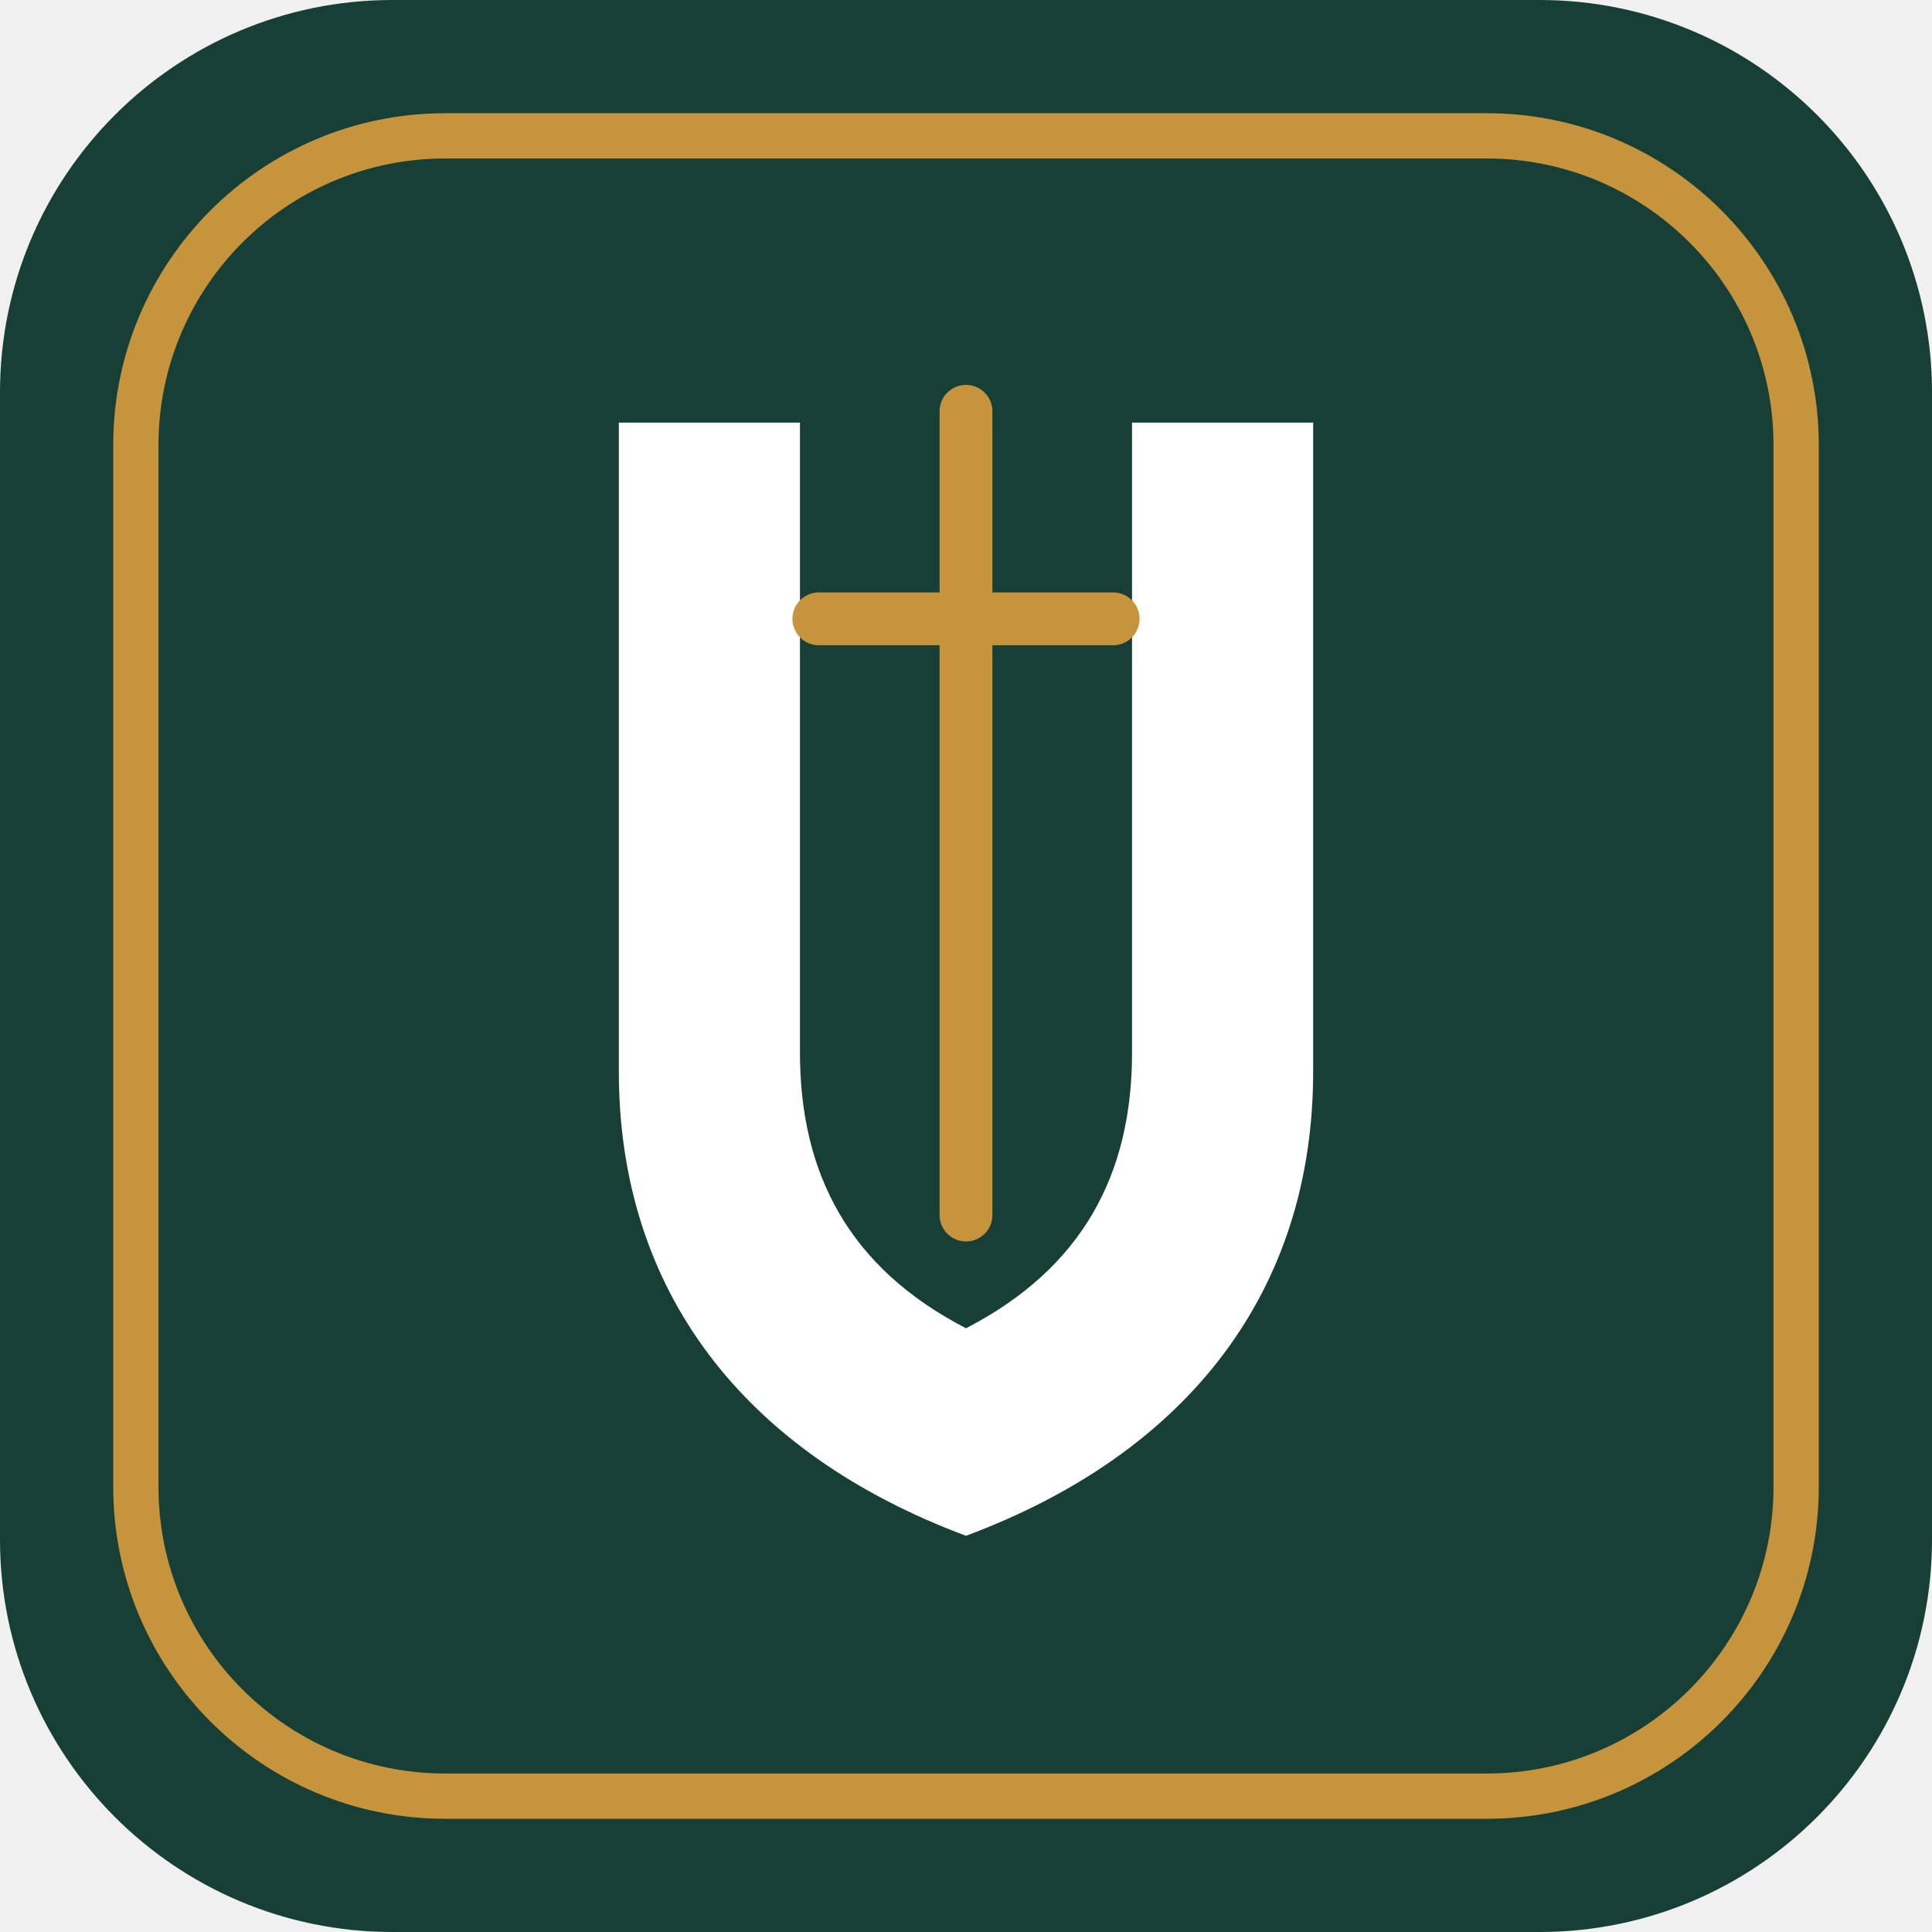
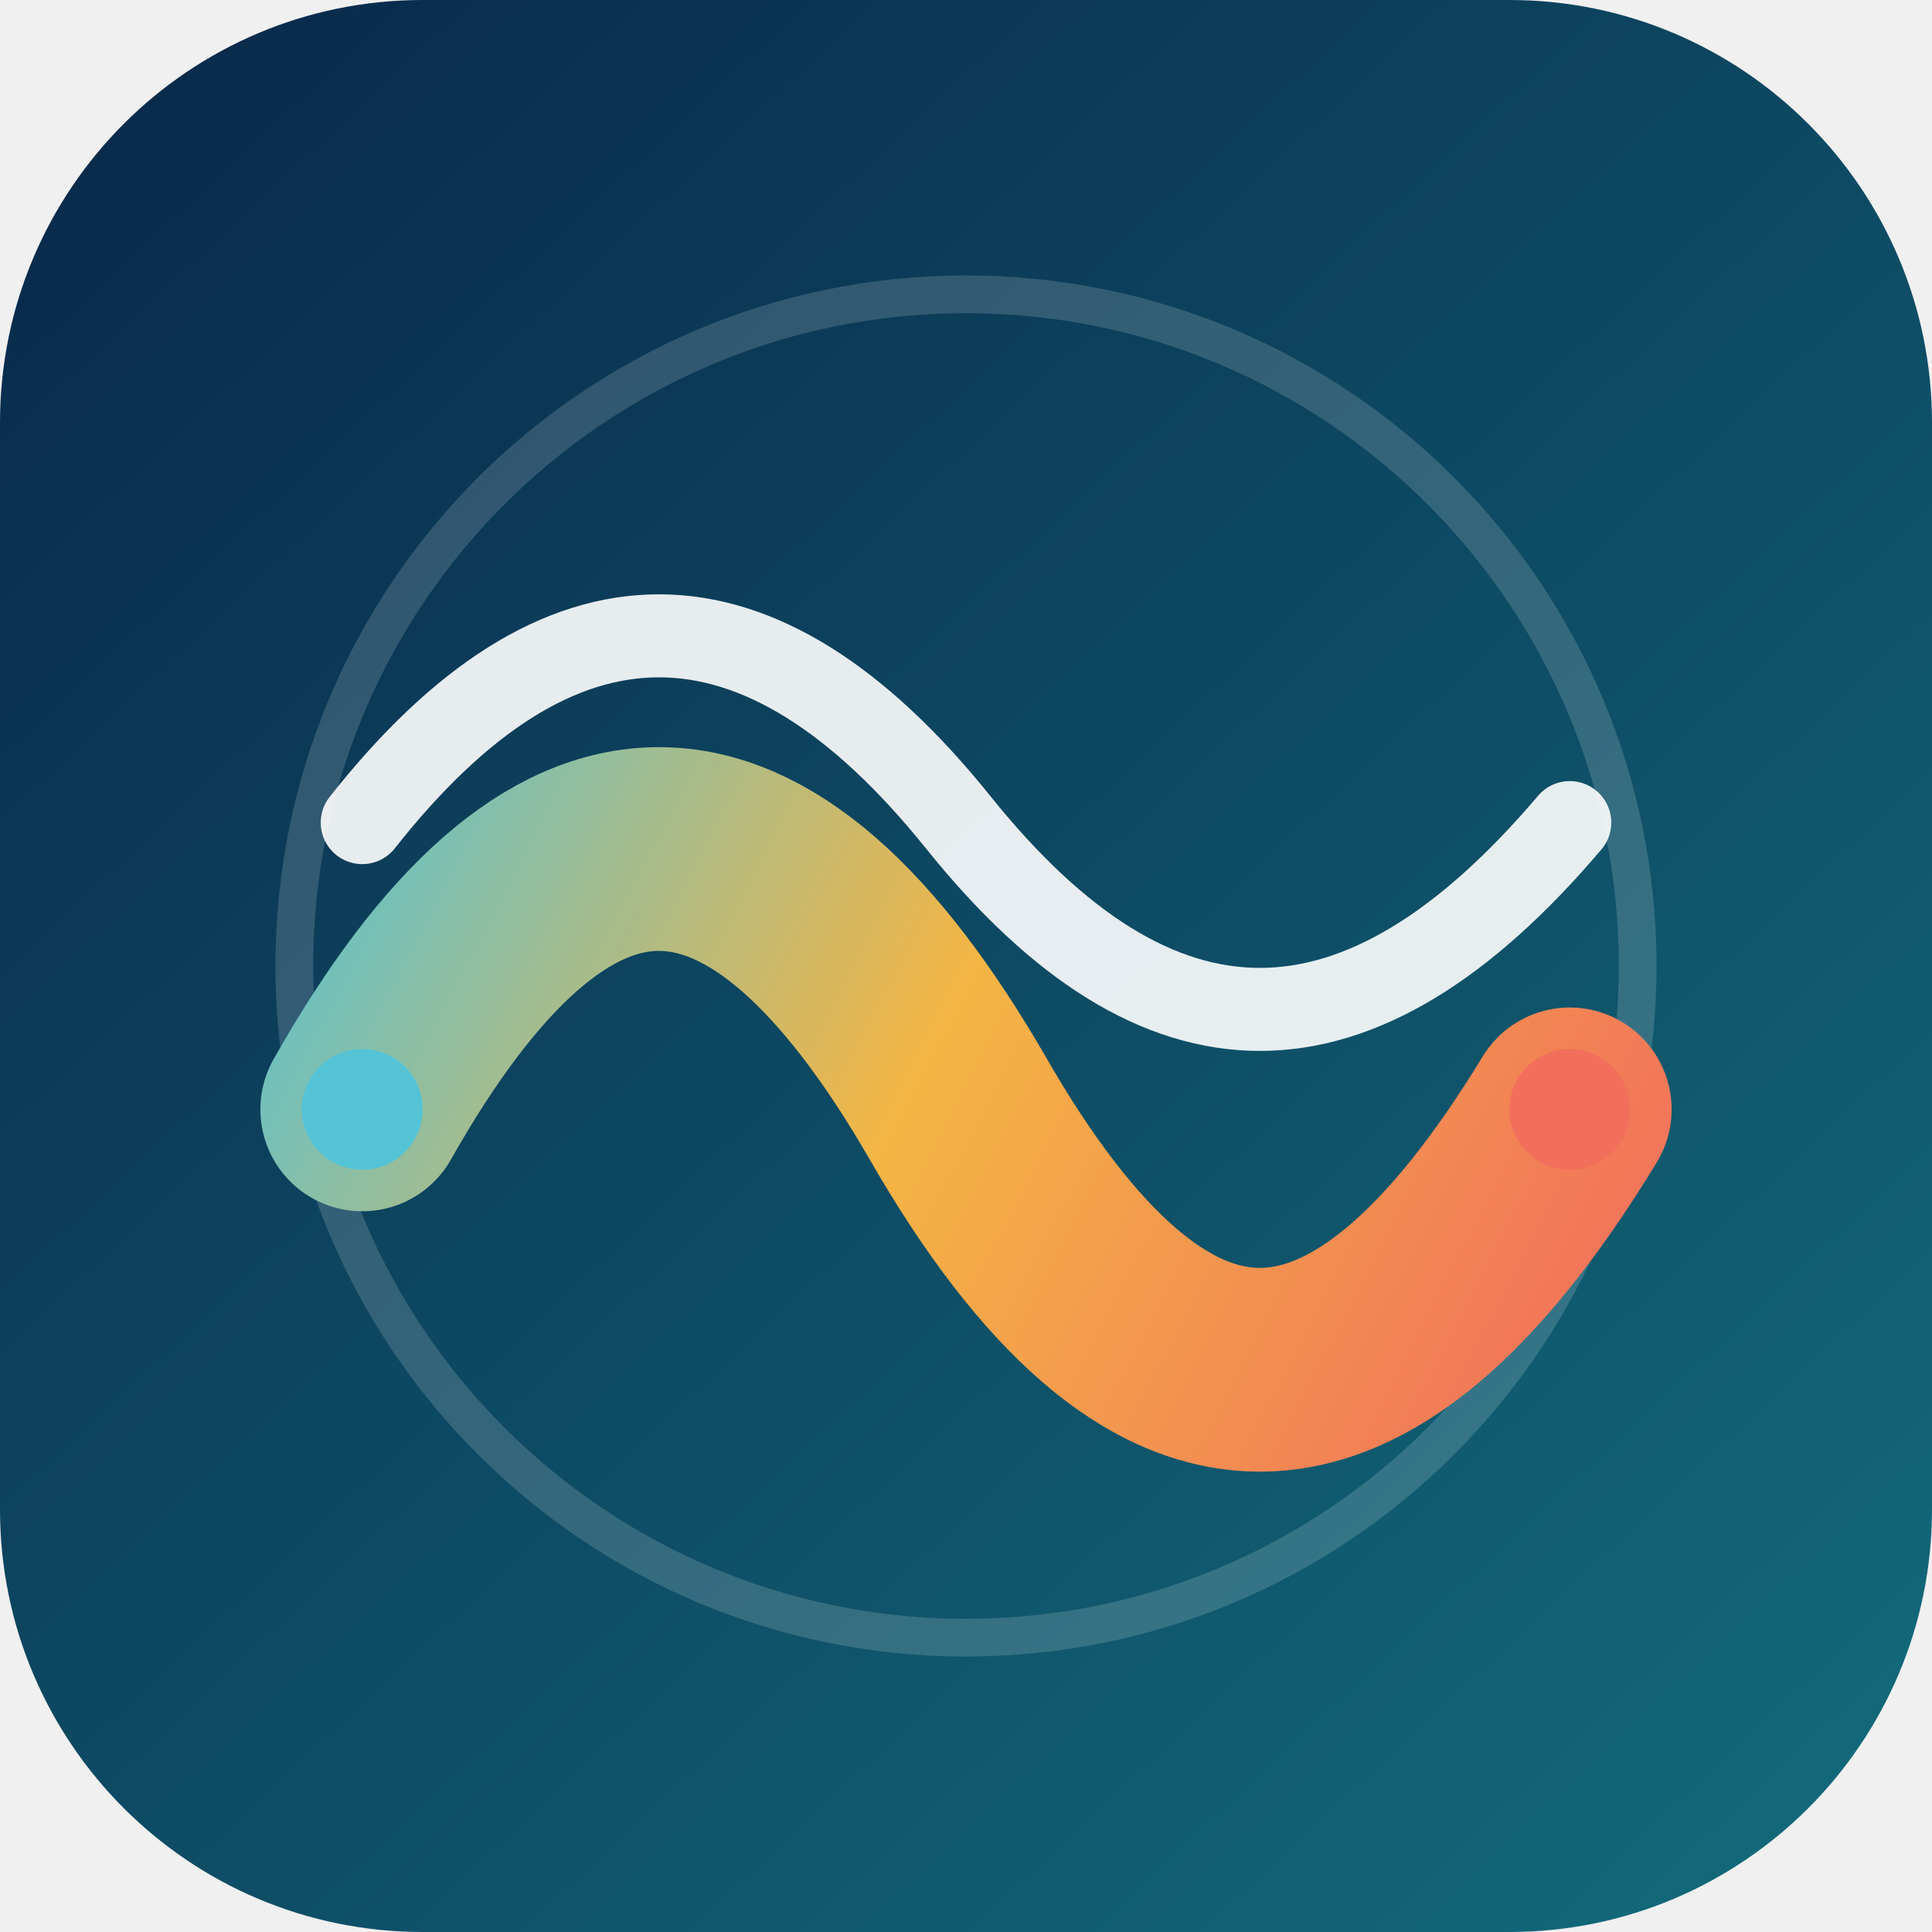
<svg xmlns="http://www.w3.org/2000/svg" viewBox="0 0 512 512">
-   <rect width="512" height="512" rx="104" fill="#173f35" />
-   <rect x="36" y="36" width="440" height="440" rx="82" fill="none" stroke="#c6943d" stroke-width="12" />
-   <path d="M164 112v172c0 58 33 101 92 123 59-22 92-65 92-123V112h-48v167c0 32-13 57-44 73-31-16-44-41-44-73V112z" fill="#fff" />
-   <path d="M256 109v213" stroke="#c6943d" stroke-width="14" stroke-linecap="round" />
-   <path d="M217 164h78" stroke="#c6943d" stroke-width="14" stroke-linecap="round" />
+   <defs>
+     <linearGradient id="bg" x1="40" y1="30" x2="470" y2="490" gradientUnits="userSpaceOnUse">
+       <stop stop-color="#092B4C" />
+       <stop offset="1" stop-color="#126879" />
+     </linearGradient>
+     <linearGradient id="wave" x1="92" y1="170" x2="438" y2="350" gradientUnits="userSpaceOnUse">
+       <stop stop-color="#55C3D6" />
+       <stop offset=".48" stop-color="#F4B544" />
+       <stop offset="1" stop-color="#F26F5B" />
+     </linearGradient>
+   </defs>
+   <rect width="512" height="512" rx="112" fill="url(#bg)" />
+   <circle cx="256" cy="256" r="178" fill="none" stroke="#fff" stroke-opacity=".16" stroke-width="10" />
+   <path d="M96 294c52-92 105-92 158 0s106 92 162 0" fill="none" stroke="url(#wave)" stroke-width="54" stroke-linecap="round" />
+   <path d="M96 218c52-66 105-66 158 0s106 66 162 0" fill="none" stroke="#fff" stroke-opacity=".9" stroke-width="22" stroke-linecap="round" />
+   <circle cx="96" cy="294" r="16" fill="#55C3D6" />
+   <circle cx="416" cy="294" r="16" fill="#F26F5B" />
</svg>
